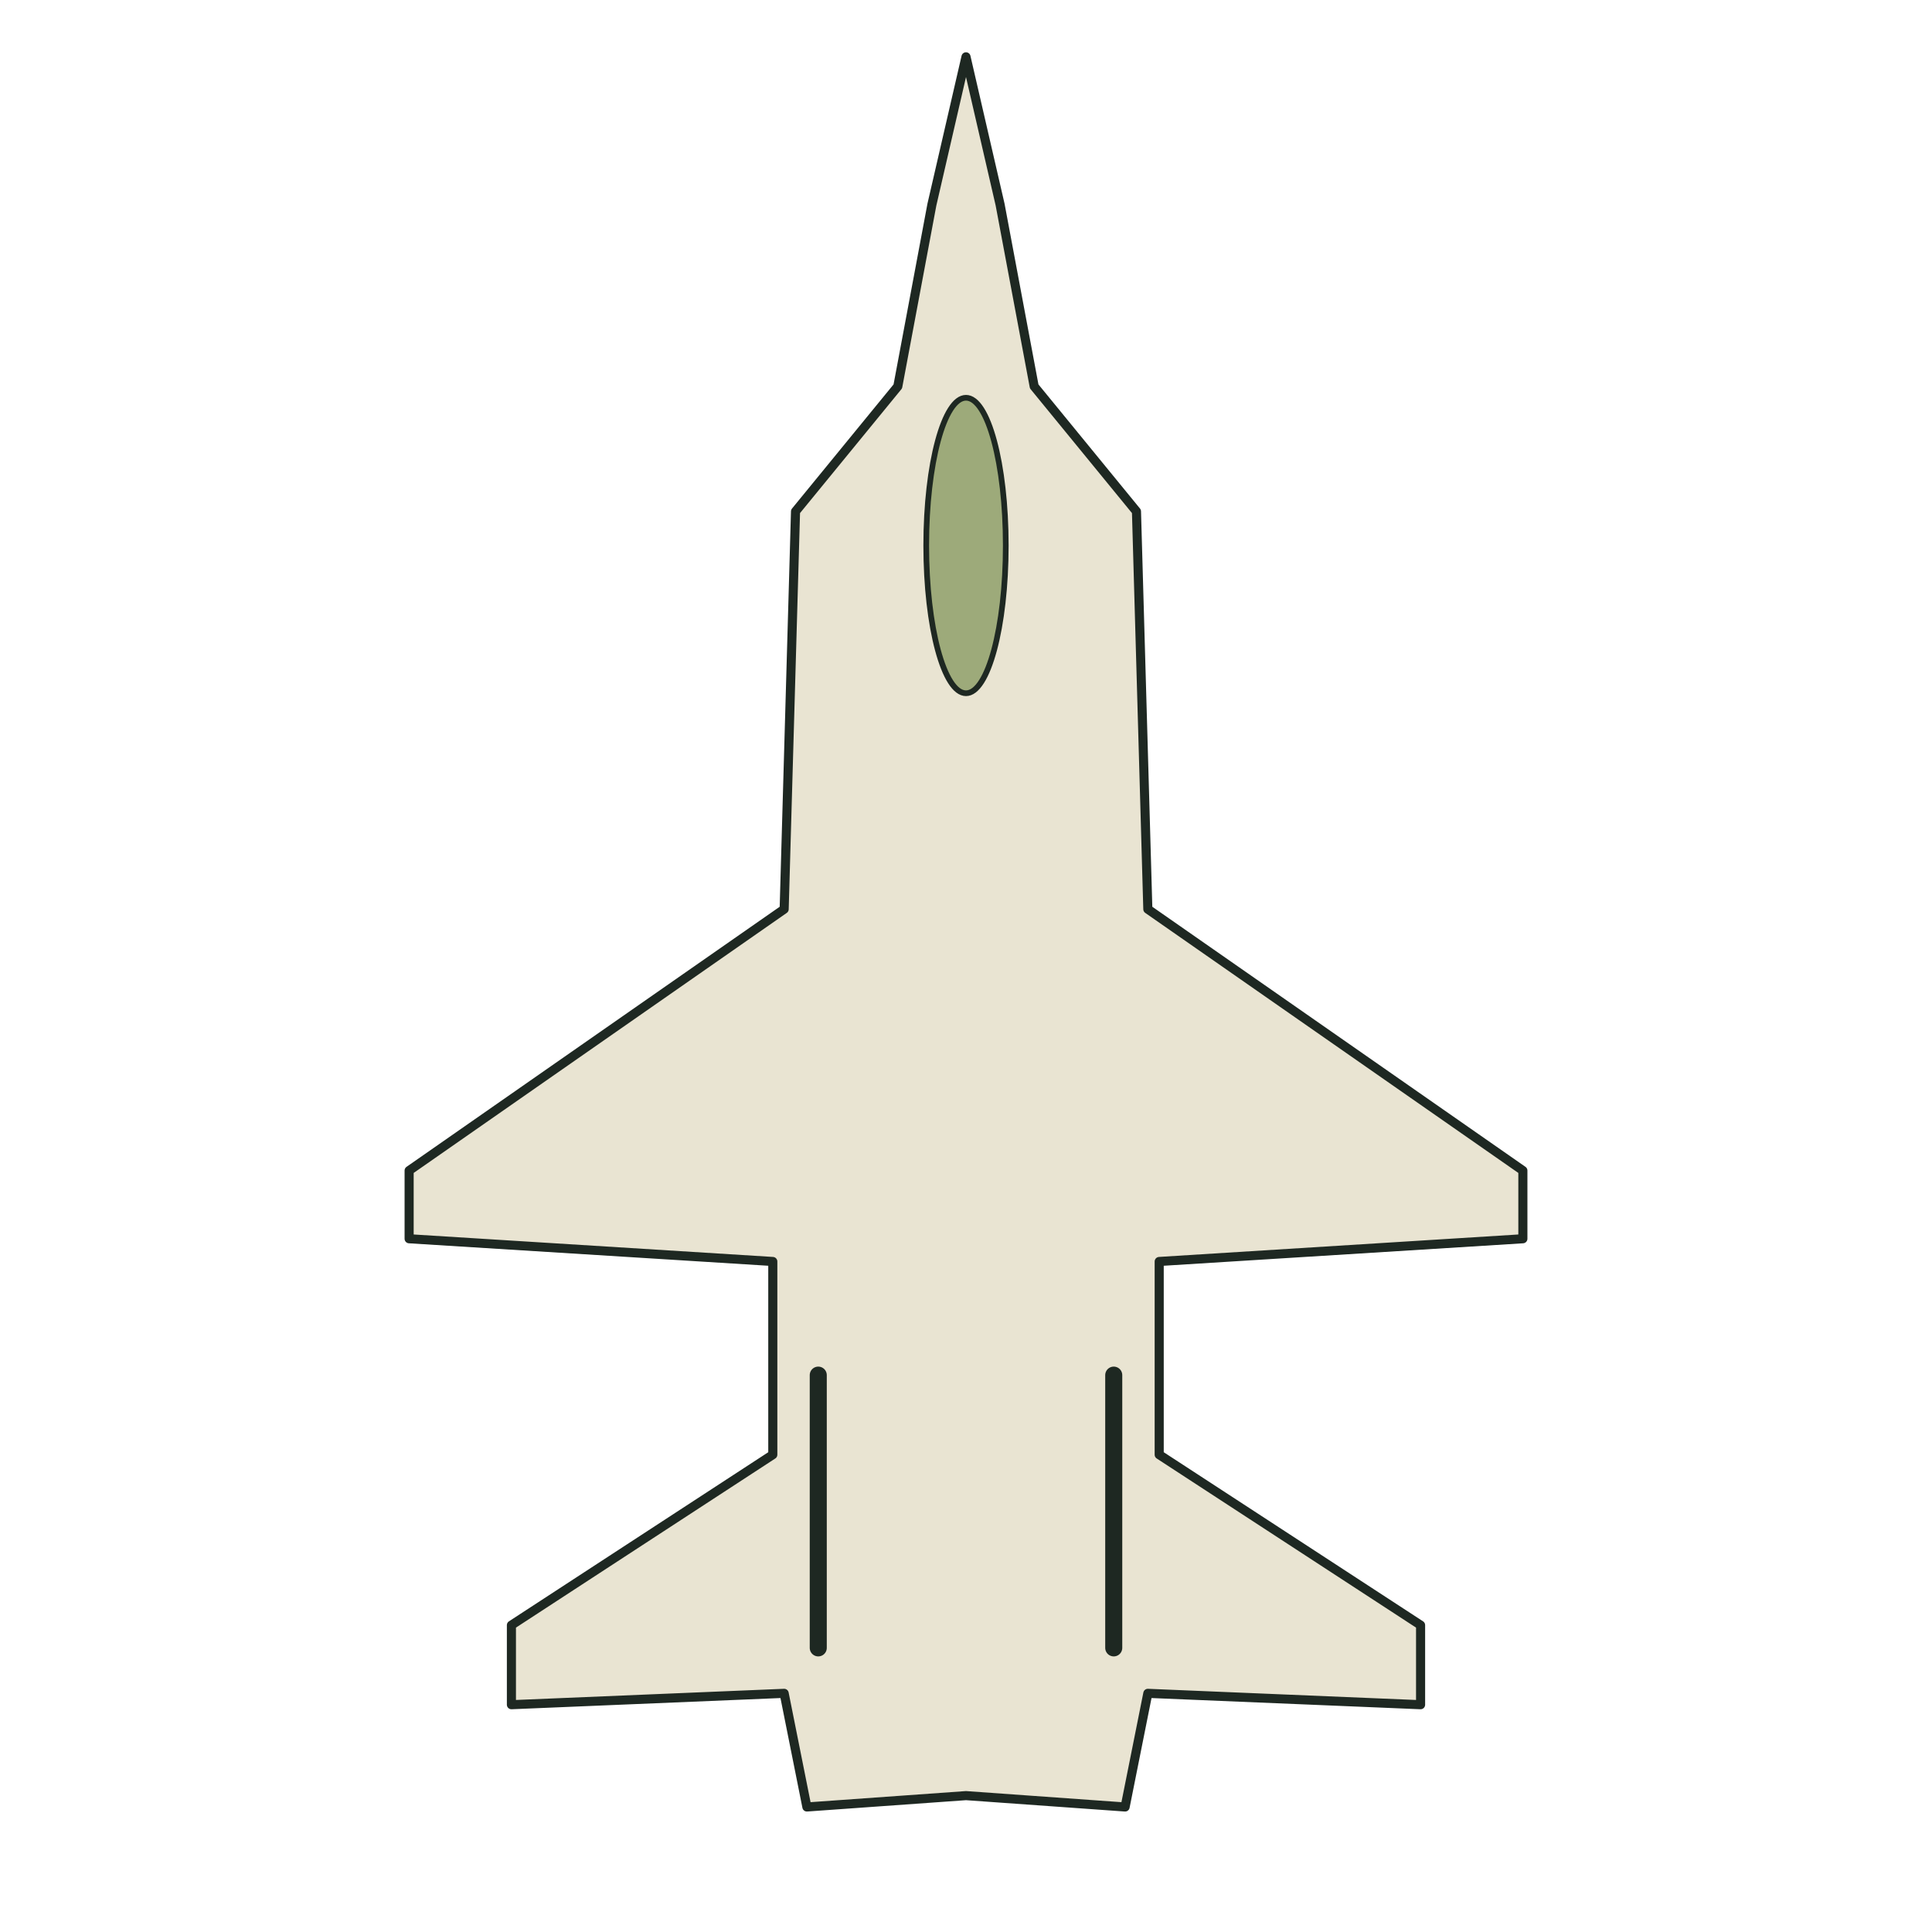
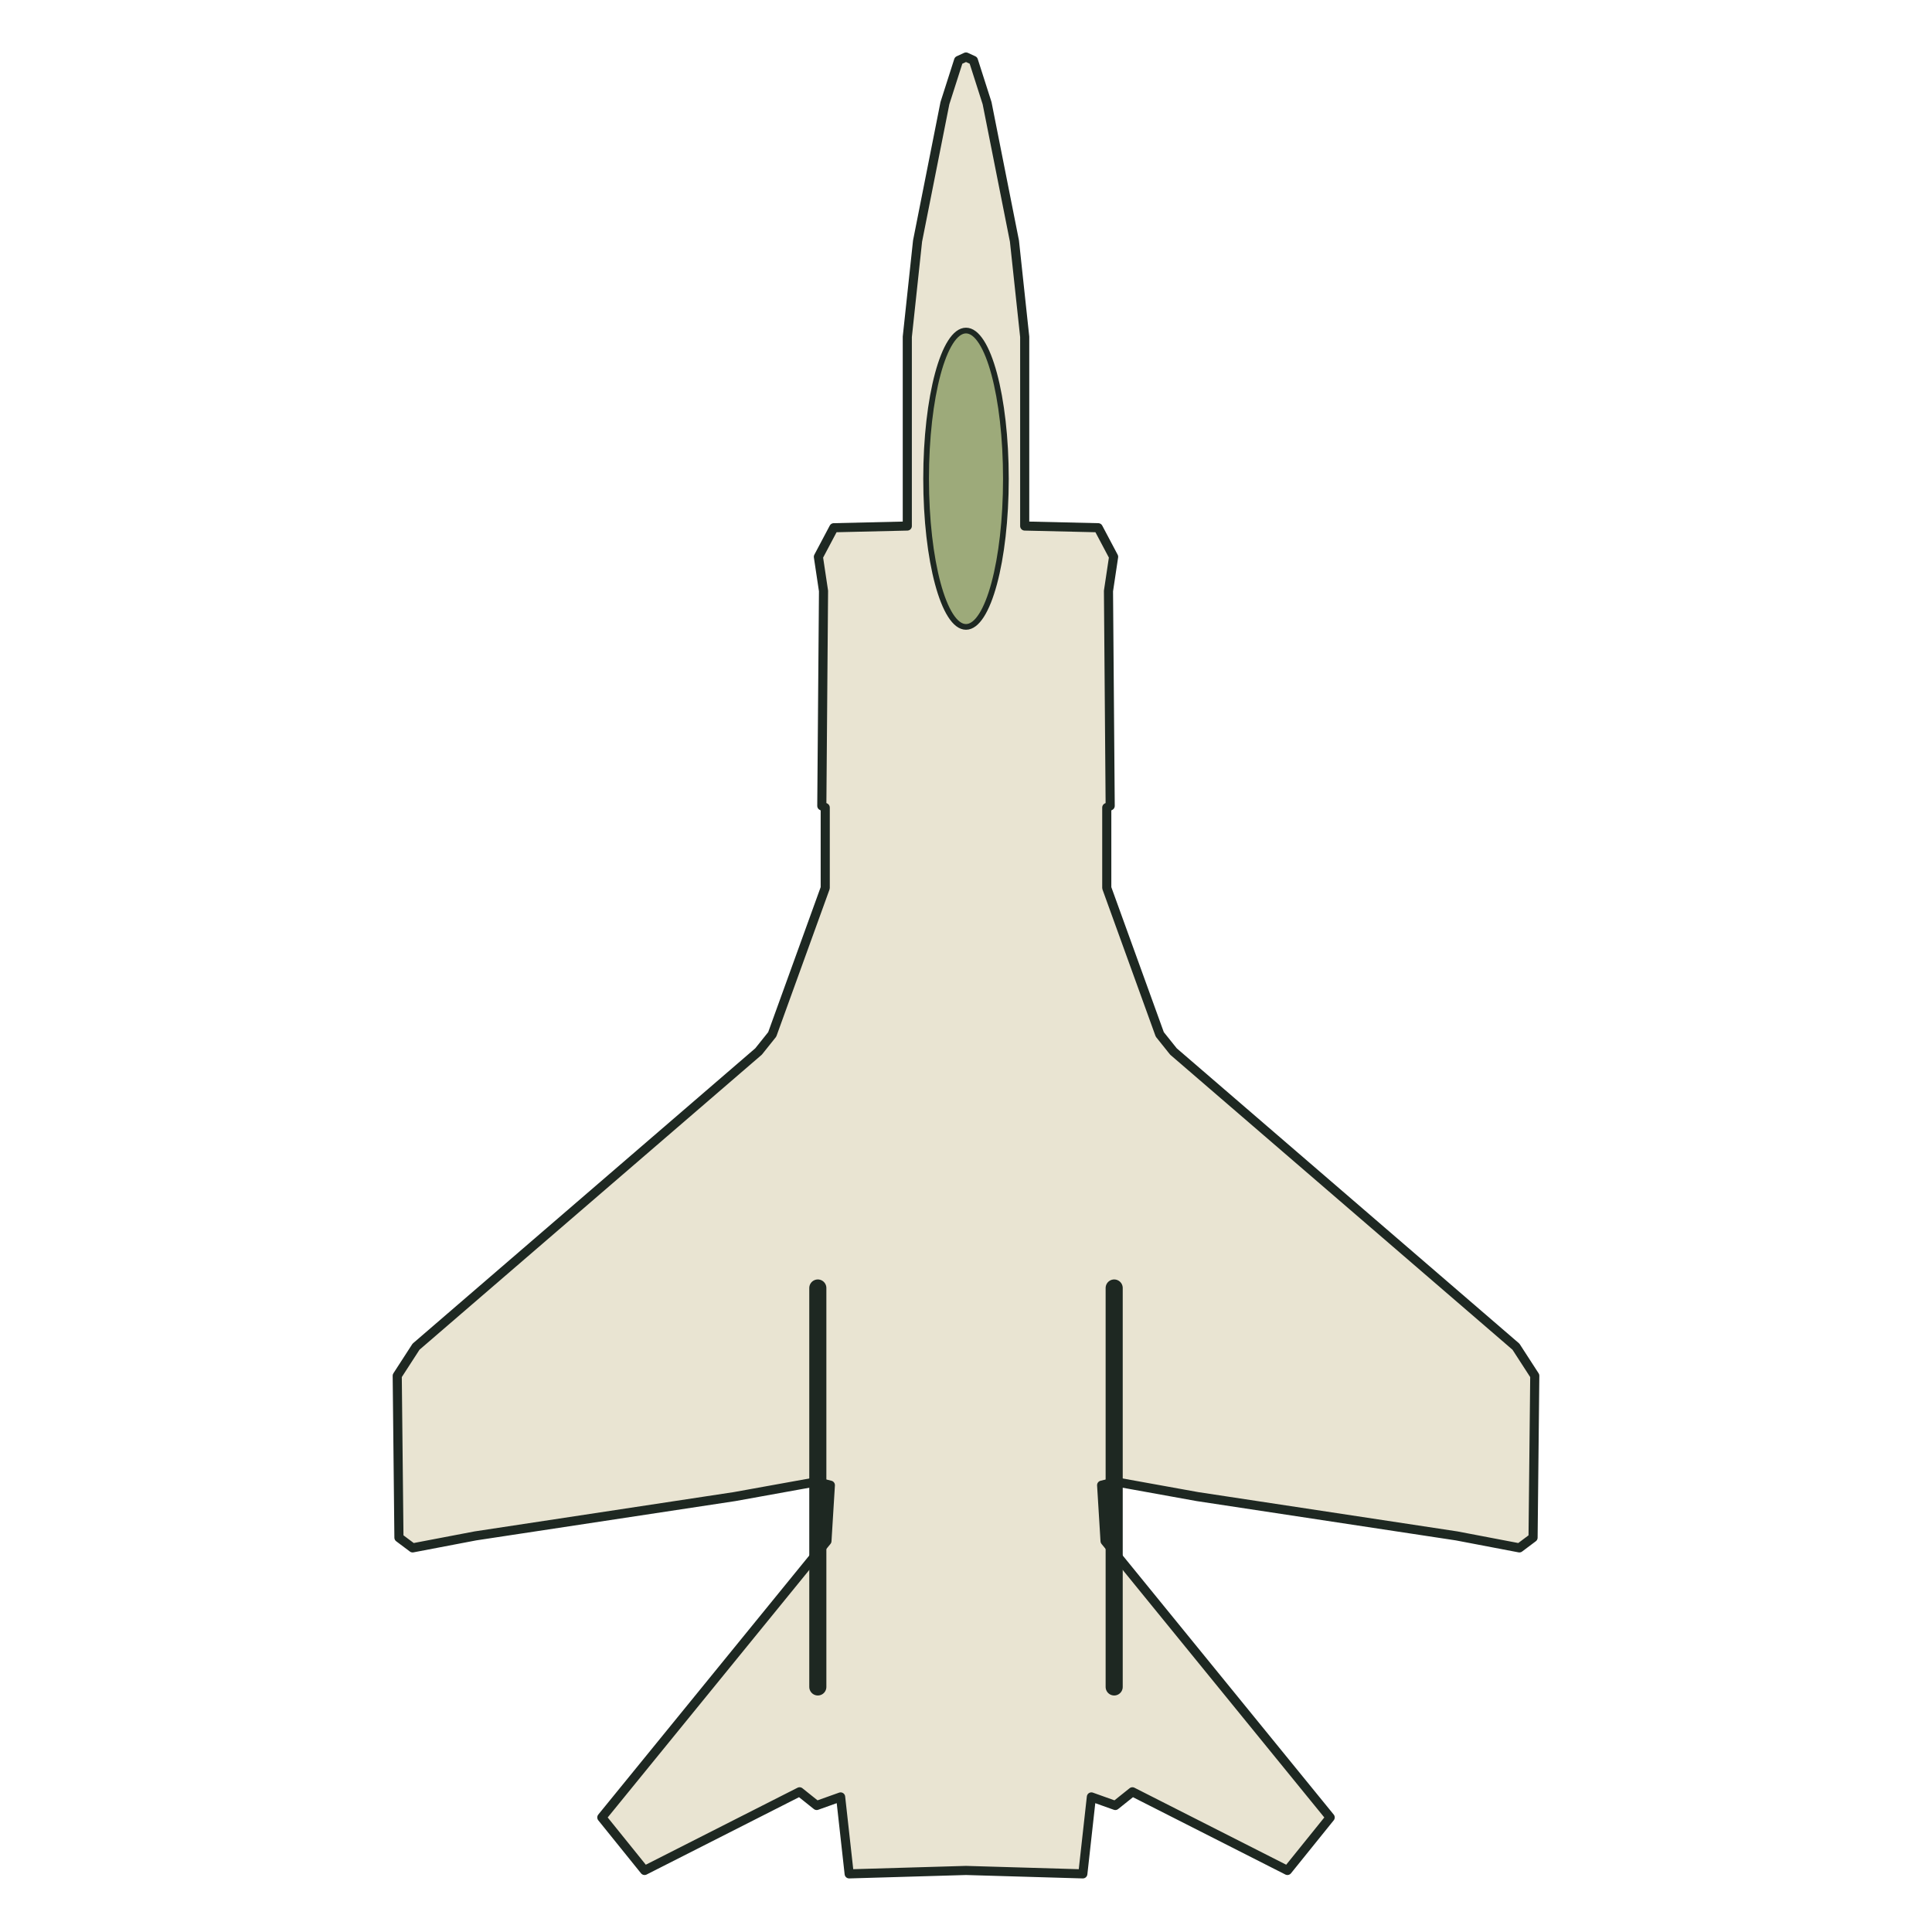
- <svg xmlns="http://www.w3.org/2000/svg" viewBox="-60 0 340 340" width="512" height="512" preserveAspectRatio="xMidYMid meet">
-   <polygon points="110,10 116,36 122,68 140,90 142,160 208,206 208,218 144,222 144,256 190,286 190,300 142,298 138,318 110,316 110,316 82,318 78,298 30,300 30,286 76,256 76,222 12,218 12,206 78,160 80,90 98,68 104,36 110,10" style="fill:#E9E4D2;stroke:#1E2822;stroke-width:1.6;stroke-linejoin:round" />
-   <line x1="136" y1="242" x2="136" y2="290" style="stroke:#1E2822;stroke-width:3;stroke-linecap:round" />
-   <line x1="84" y1="242" x2="84" y2="290" style="stroke:#1E2822;stroke-width:3;stroke-linecap:round" />
-   <ellipse cx="110" cy="96" rx="7" ry="26" style="fill:#9DAA7A;stroke:#1E2822;stroke-width:1" />
+ <svg xmlns="http://www.w3.org/2000/svg" viewBox="-59.5 0 339 339" width="512" height="512" preserveAspectRatio="xMidYMid meet">
+   <polygon points="110,10 111.3,10.6 113.7,18.1 118.5,42.3 120.3,59.1 120.3,92.3 133.2,92.6 135.9,97.7 135,103.7 135.3,141.4 134.7,141.7 134.7,155.8 144,181.5 146.4,184.5 206.5,236.3 209.8,241.4 209.5,269.8 207.1,271.6 196.1,269.5 150.6,262.6 136.2,260 133.8,260.6 134.4,270.4 173.9,318.9 166.4,328.2 139.2,314.4 136.2,316.8 132,315.3 130.5,328.8 110,328.2 110,328.2 89.5,328.8 88,315.3 83.8,316.8 80.8,314.4 53.6,328.2 46.1,318.9 85.6,270.4 86.2,260.6 83.8,260 69.4,262.6 23.9,269.5 12.9,271.6 10.5,269.8 10.2,241.4 13.5,236.3 73.6,184.5 76,181.5 85.3,155.8 85.3,141.7 84.7,141.4 85,103.7 84.1,97.7 86.8,92.6 99.7,92.3 99.7,59.1 101.5,42.3 106.3,18.1 108.7,10.6 110,10" style="fill:#E9E4D2;stroke:#1E2822;stroke-width:1.6;stroke-linejoin:round" />
+   <line x1="136" y1="226" x2="136" y2="296" style="stroke:#1E2822;stroke-width:3;stroke-linecap:round" />
+   <line x1="84" y1="226" x2="84" y2="296" style="stroke:#1E2822;stroke-width:3;stroke-linecap:round" />
+   <ellipse cx="110" cy="84" rx="7" ry="26" style="fill:#9DAA7A;stroke:#1E2822;stroke-width:1" />
</svg>
